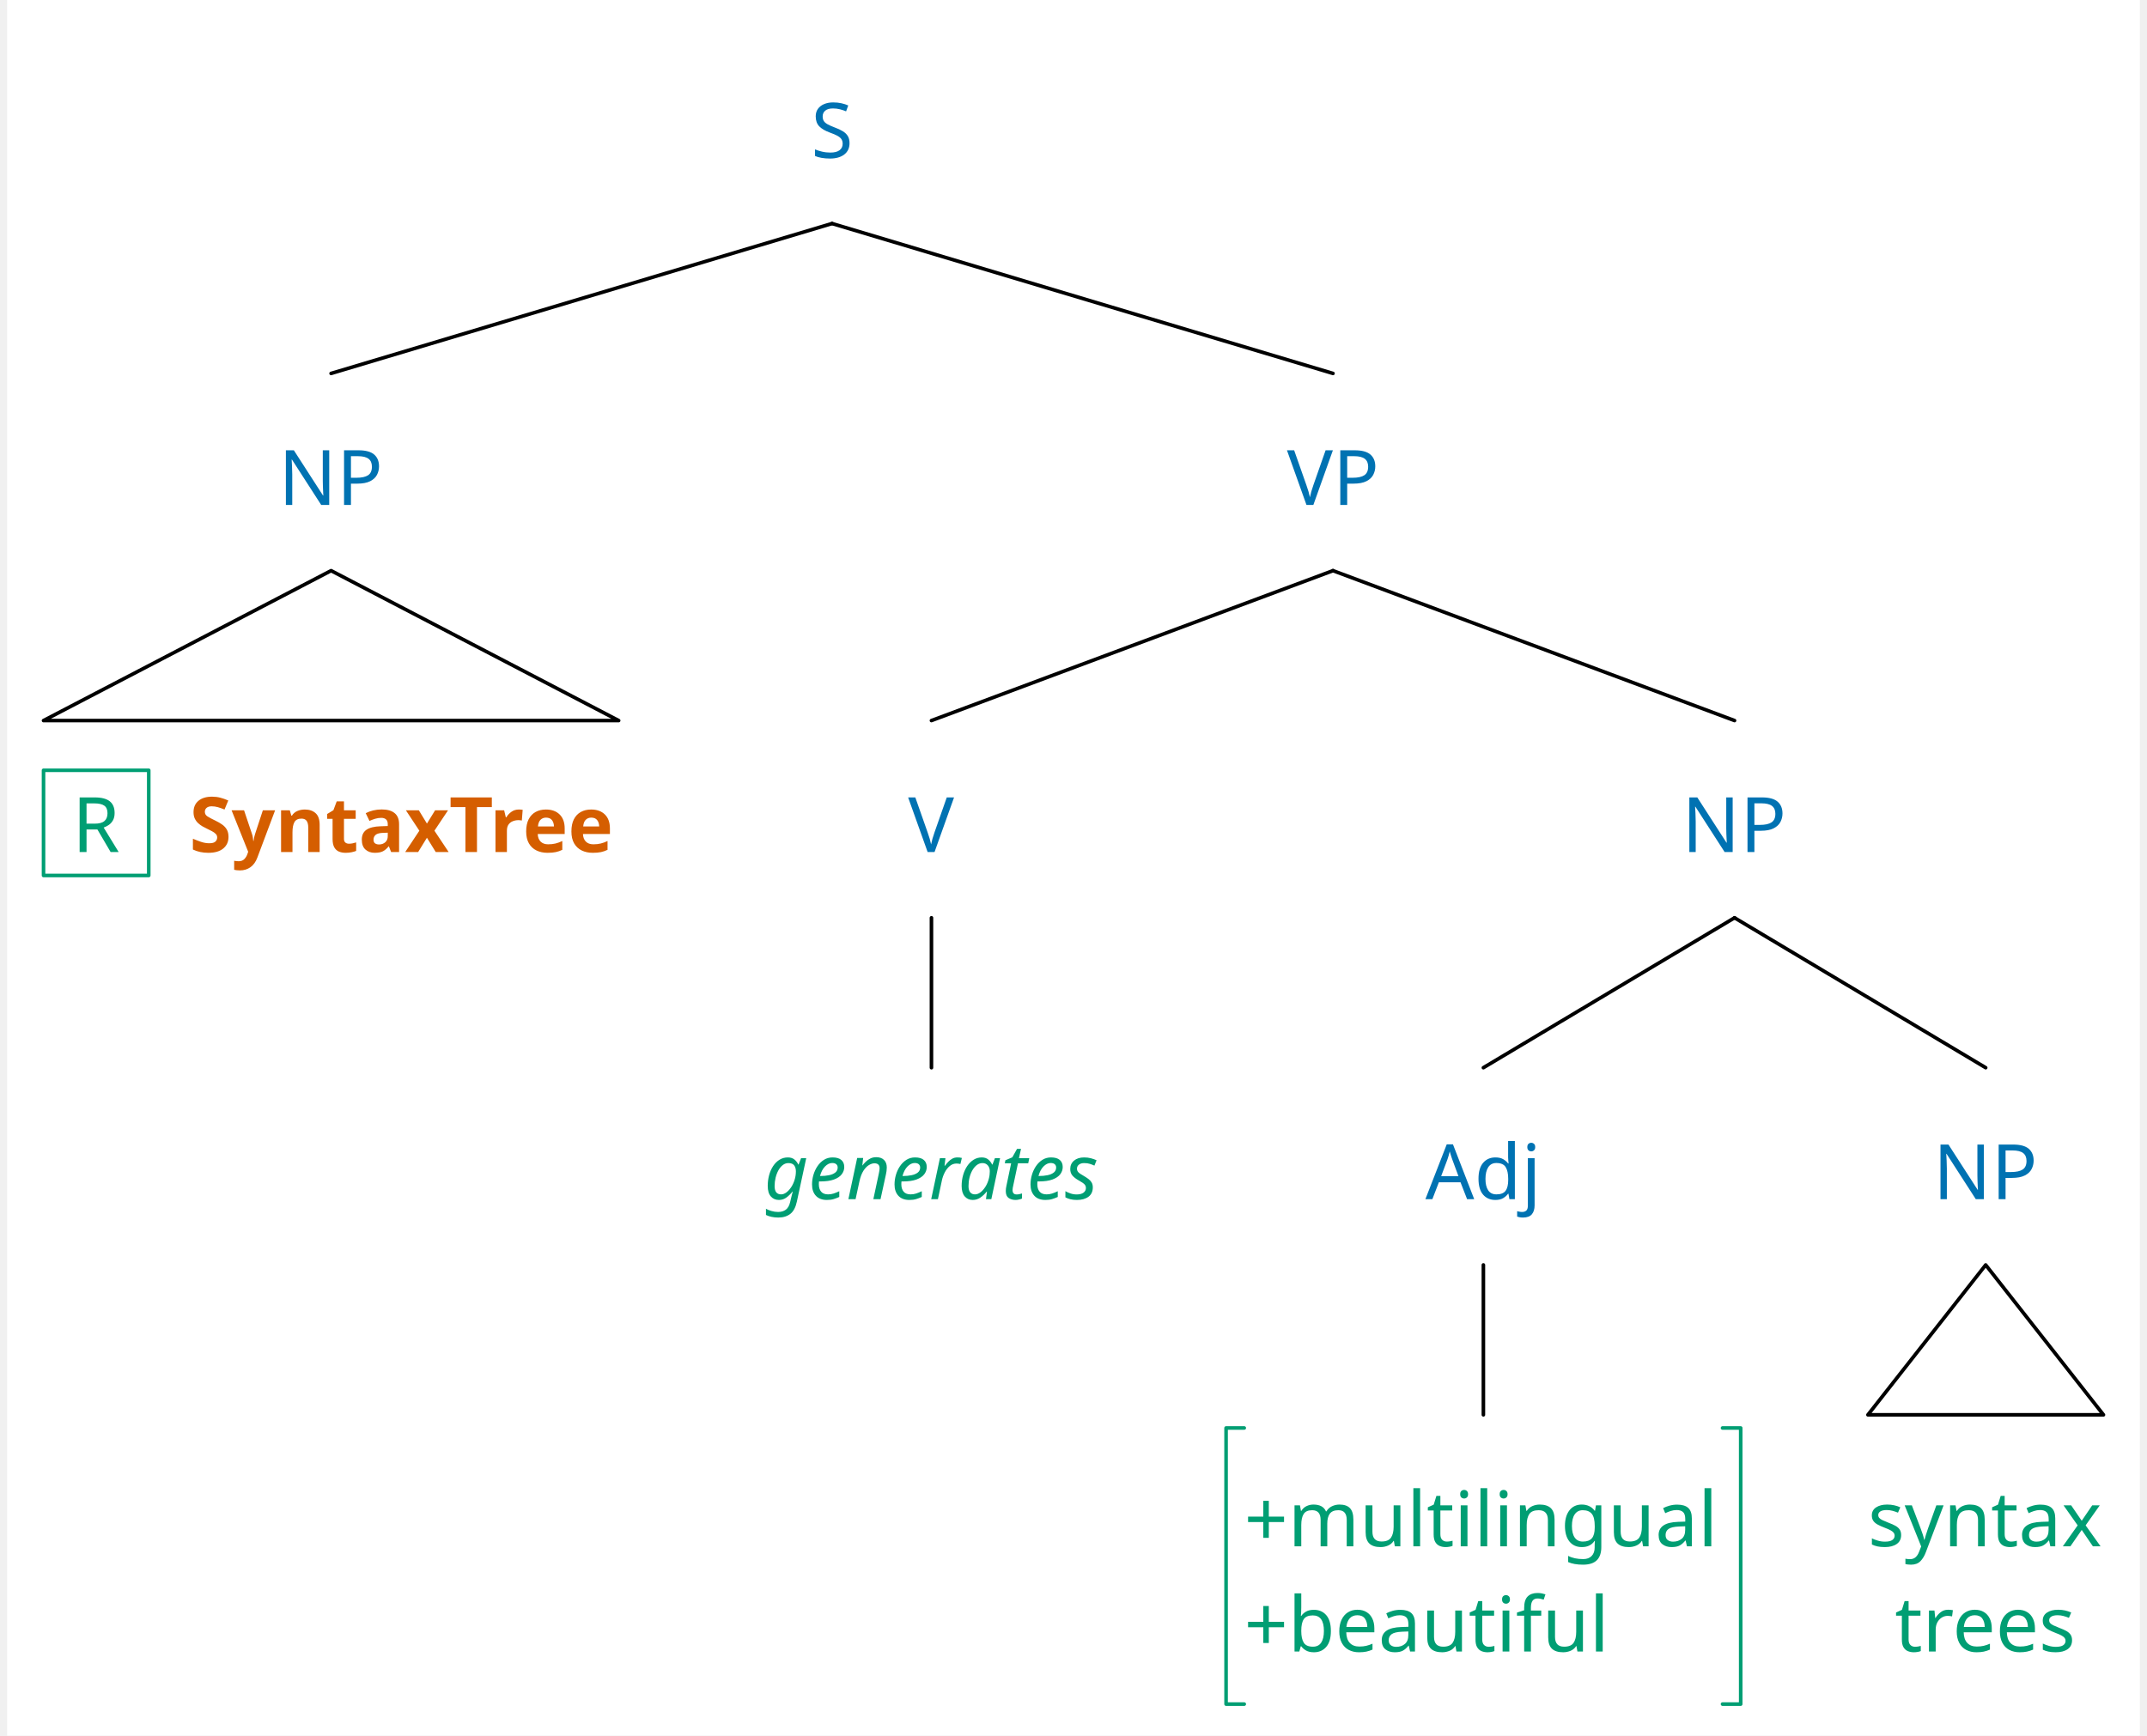
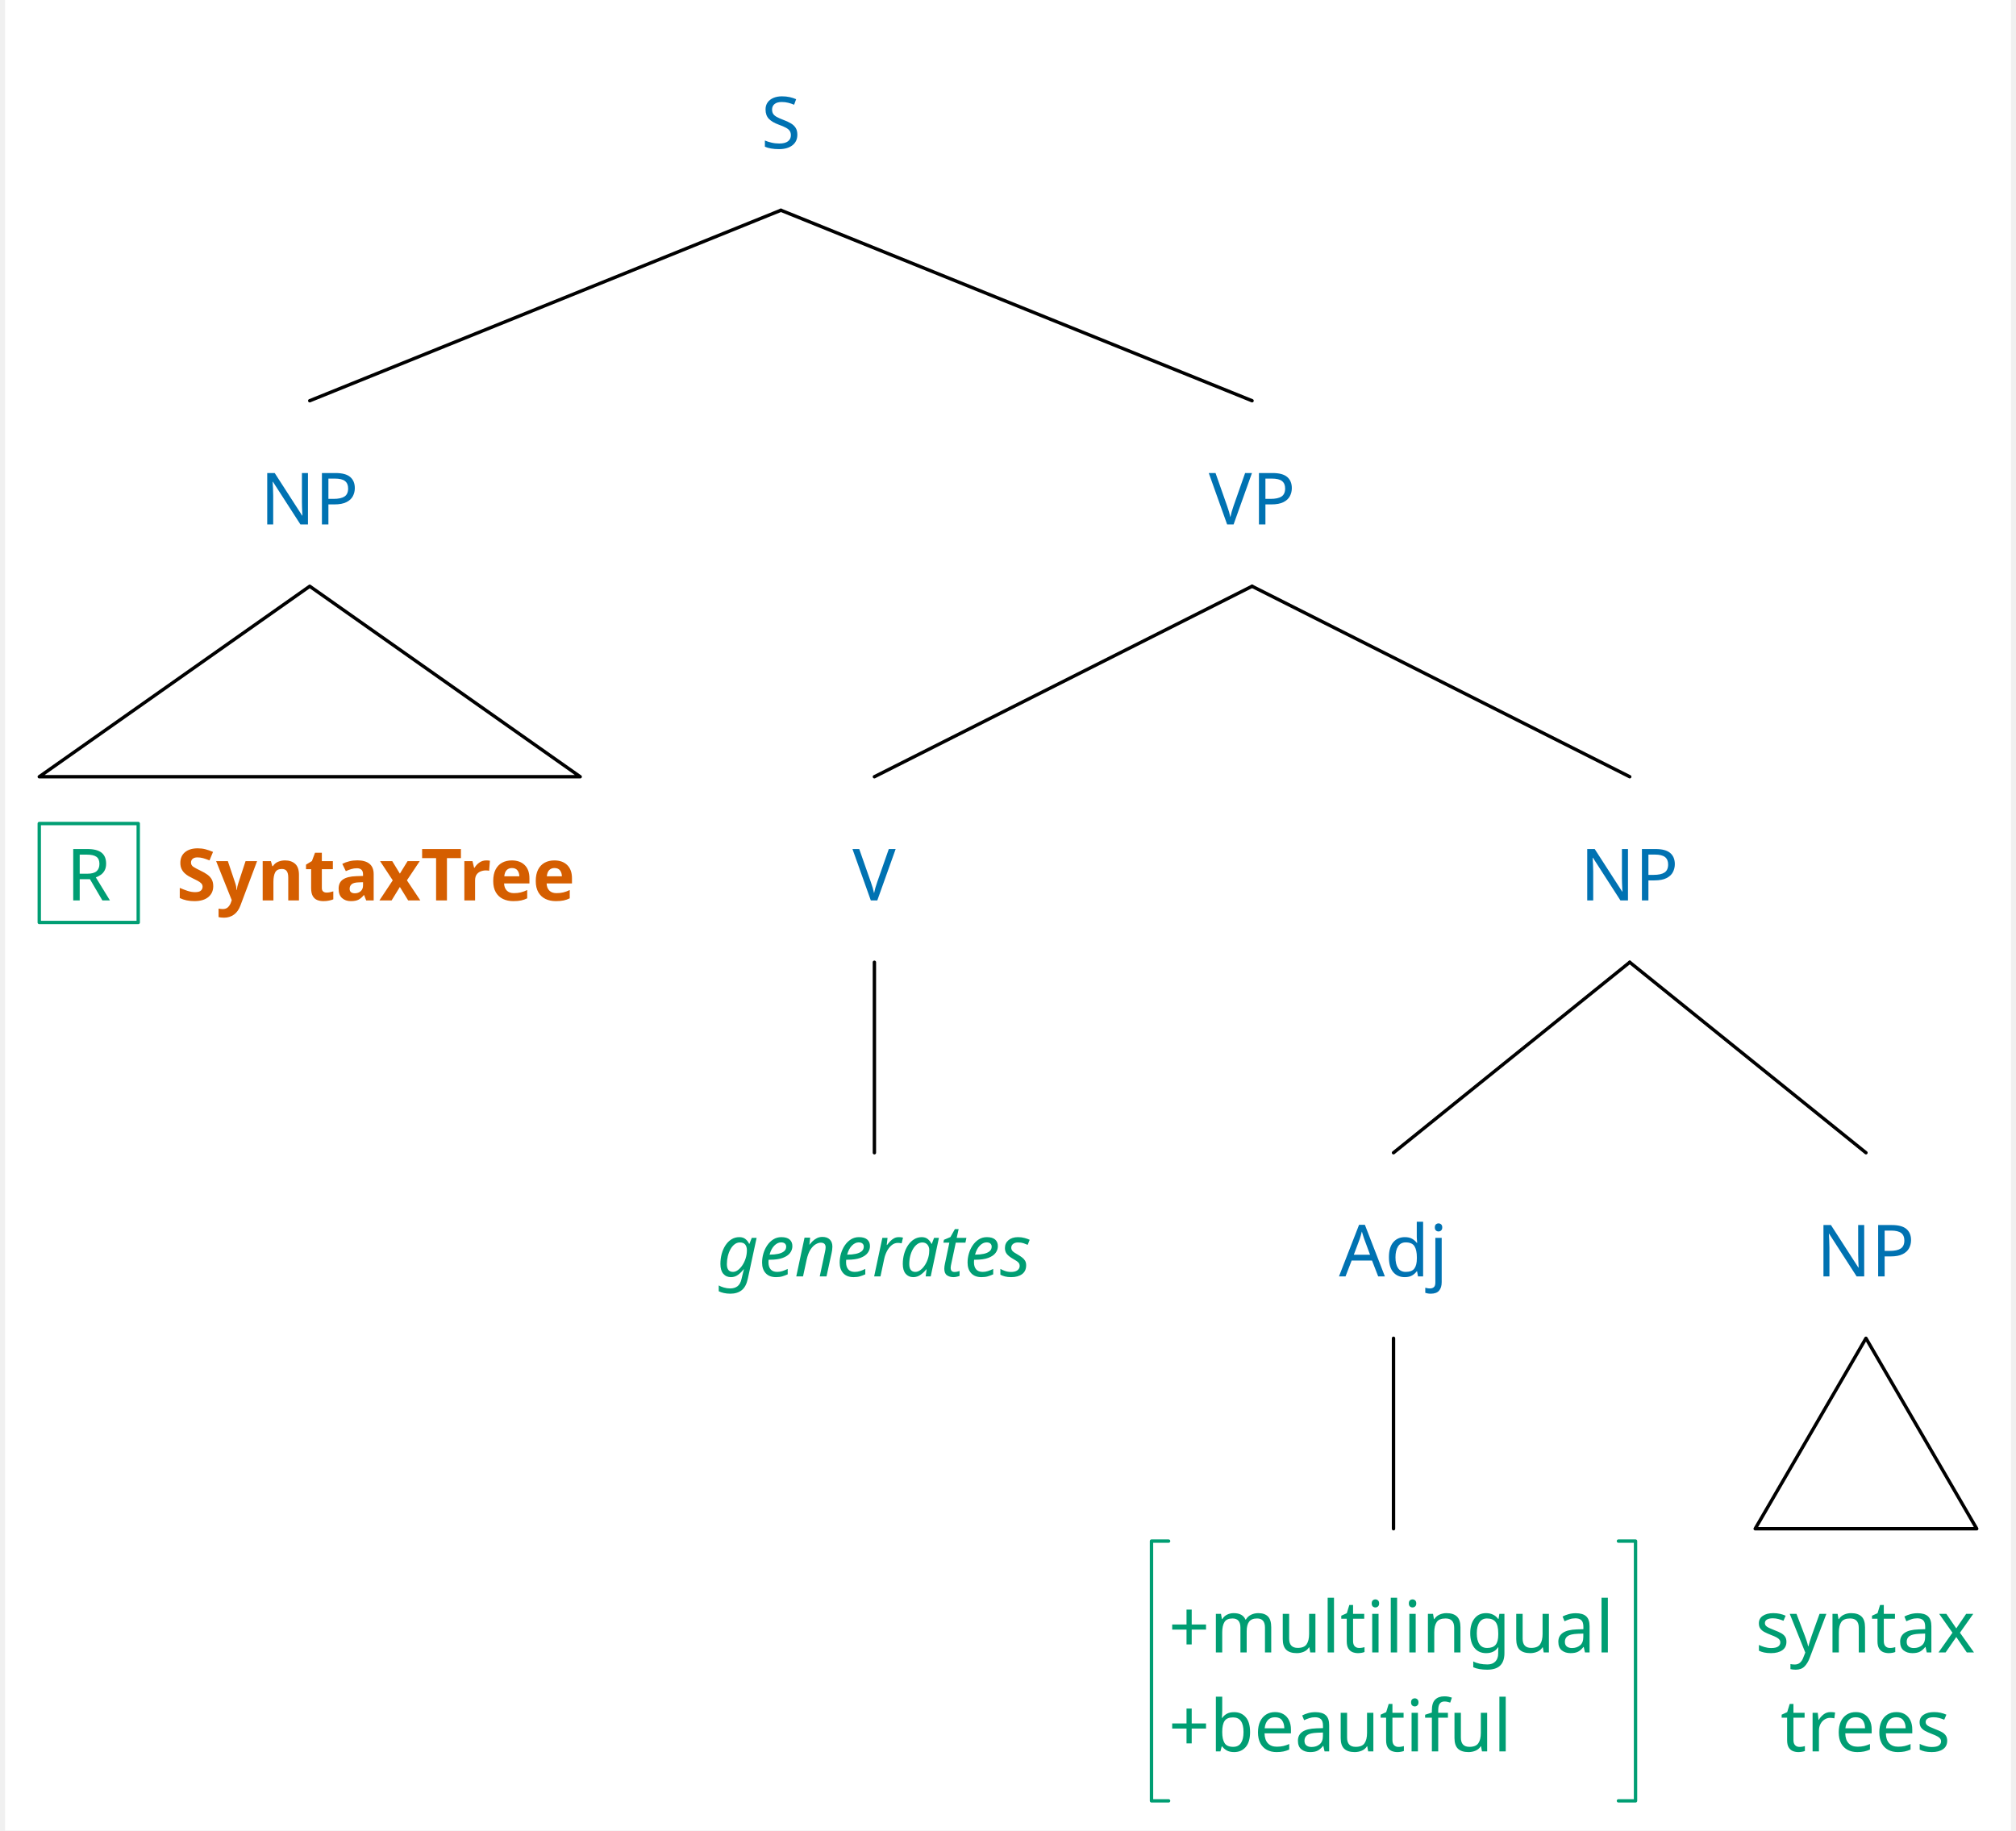
- <svg xmlns="http://www.w3.org/2000/svg" width="1768.4" height="1430.0" viewBox="0, 0, 1783.6, 1452.0" version="1.1">
+ <svg xmlns="http://www.w3.org/2000/svg" width="1768.4" height="1606.0" viewBox="0, 0, 1783.6, 1628.0" version="1.1">
  <defs>
    <marker id="arrow" markerUnits="userSpaceOnUse" viewBox="0 0 10 10" refX="10" refY="5" markerWidth="30.4" markerHeight="30.4" orient="auto">
      <path d="M 0 0 L 10 5 L 0 10" fill="#CC79A7" />
    </marker>
    <marker id="arrowBackward" markerUnits="userSpaceOnUse" viewBox="0 0 10 10" refX="5" refY="5" markerWidth="30.4" markerHeight="30.4" orient="auto">
      <path d="M 0 0 L 10 5 L 0 10 z" fill="#CC79A7" />
    </marker>
    <marker id="arrowForward" markerUnits="userSpaceOnUse" viewBox="0 0 10 10" refX="5" refY="5" markerWidth="30.4" markerHeight="30.4" orient="auto">
      <path d="M 10 0 L 0 5 L 10 10 z" fill="#CC79A7" />
    </marker>
    <marker id="arrowBothways" markerUnits="userSpaceOnUse" viewBox="0 0 30 10" refX="15" refY="5" markerWidth="91.2" markerHeight="30.4" orient="auto">
      <path d="M 0 5 L 10 0 L 10 5 L 20 5 L 20 0 L 30 5 L 20 10 L 20 5 L 10 5 L 10 10 z" fill="#CC79A7" />
    </marker>
    <pattern id="hatchBlack" x="10" y="10" width="10" height="10" patternUnits="userSpaceOnUse" patternTransform="rotate(45)">
      <line x1="0" y="0" x2="0" y2="10" stroke="black" stroke-width="4" />
    </pattern>
    <pattern id="hatchForNode" x="10" y="10" width="10" height="10" patternUnits="userSpaceOnUse" patternTransform="rotate(45)">
      <line x1="0" y="0" x2="0" y2="10" stroke="#0072B2" stroke-width="4" />
    </pattern>
    <pattern id="hatchForLeaf" x="10" y="10" width="10" height="10" patternUnits="userSpaceOnUse" patternTransform="rotate(45)">
      <line x1="0" y="0" x2="0" y2="10" stroke="#009E73" stroke-width="4" />
    </pattern>
  </defs>
-   <rect x="0" y="0" width="1783.6" height="1452.0" stroke="none" fill="white" />"
+   <rect x="0" y="0" width="1783.6" height="1628.0" stroke="none" fill="white" />"
<text white-space="pre" alignment-baseline="text-top" style="fill: #0072B2; font-size: 64px;" x="672.363" y="132.0">
    <tspan x="672.363" y="132.0" style="" text-decoration="" font-family="'Noto Sans', 'Noto Sans JP', OpenMoji, 'OpenMoji Color', 'OpenMoji Black', sans-serif">S</tspan>
  </text>
-   <text white-space="pre" alignment-baseline="text-top" style="fill: #0072B2; font-size: 64px;" x="226.9" y="422.4">
-     <tspan x="226.9" y="422.4" style="" text-decoration="" font-family="'Noto Sans', 'Noto Sans JP', OpenMoji, 'OpenMoji Color', 'OpenMoji Black', sans-serif">NP</tspan>
+   <text white-space="pre" alignment-baseline="text-top" style="fill: #0072B2; font-size: 64px;" x="226.9" y="466.4">
+     <tspan x="226.9" y="466.4" style="" text-decoration="" font-family="'Noto Sans', 'Noto Sans JP', OpenMoji, 'OpenMoji Color', 'OpenMoji Black', sans-serif">NP</tspan>
  </text>
-   <text white-space="pre" alignment-baseline="text-top" style="fill: #009E73; font-size: 64px;" x="30.4" y="712.8">
-     <tspan x="54.4" y="712.8" style="" text-decoration="" font-family="'Noto Sans', 'Noto Sans JP', OpenMoji, 'OpenMoji Color', 'OpenMoji Black', sans-serif">R</tspan>
-     <tspan x="118.4" y="712.8" style="" text-decoration="" font-family="'Noto Sans', 'Noto Sans JP', OpenMoji, 'OpenMoji Color', 'OpenMoji Black', sans-serif">
+   <text white-space="pre" alignment-baseline="text-top" style="fill: #009E73; font-size: 64px;" x="30.4" y="800.8">
+     <tspan x="54.4" y="800.8" style="" text-decoration="" font-family="'Noto Sans', 'Noto Sans JP', OpenMoji, 'OpenMoji Color', 'OpenMoji Black', sans-serif">R</tspan>
+     <tspan x="118.4" y="800.8" style="" text-decoration="" font-family="'Noto Sans', 'Noto Sans JP', OpenMoji, 'OpenMoji Color', 'OpenMoji Black', sans-serif">
      <tspan style="fill:none;">￭</tspan>
    </tspan>
-     <tspan x="152.4" y="712.8" style="font-weight: bold; fill: #D55E00; " text-decoration="" font-family="'Noto Sans', 'Noto Sans JP', OpenMoji, 'OpenMoji Color', 'OpenMoji Black', sans-serif">SyntaxTree</tspan>
+     <tspan x="152.4" y="800.8" style="font-weight: bold; fill: #D55E00; " text-decoration="" font-family="'Noto Sans', 'Noto Sans JP', OpenMoji, 'OpenMoji Color', 'OpenMoji Black', sans-serif">SyntaxTree</tspan>
  </text>
-   <text white-space="pre" alignment-baseline="text-top" style="fill: #0072B2; font-size: 64px;" x="1070.325" y="422.4">
-     <tspan x="1070.325" y="422.4" style="" text-decoration="" font-family="'Noto Sans', 'Noto Sans JP', OpenMoji, 'OpenMoji Color', 'OpenMoji Black', sans-serif">VP</tspan>
+   <text white-space="pre" alignment-baseline="text-top" style="fill: #0072B2; font-size: 64px;" x="1070.325" y="466.4">
+     <tspan x="1070.325" y="466.4" style="" text-decoration="" font-family="'Noto Sans', 'Noto Sans JP', OpenMoji, 'OpenMoji Color', 'OpenMoji Black', sans-serif">VP</tspan>
  </text>
-   <text white-space="pre" alignment-baseline="text-top" style="fill: #0072B2; font-size: 64px;" x="753.5" y="712.8">
-     <tspan x="753.5" y="712.8" style="" text-decoration="" font-family="'Noto Sans', 'Noto Sans JP', OpenMoji, 'OpenMoji Color', 'OpenMoji Black', sans-serif">V</tspan>
+   <text white-space="pre" alignment-baseline="text-top" style="fill: #0072B2; font-size: 64px;" x="753.5" y="800.8">
+     <tspan x="753.5" y="800.8" style="" text-decoration="" font-family="'Noto Sans', 'Noto Sans JP', OpenMoji, 'OpenMoji Color', 'OpenMoji Black', sans-serif">V</tspan>
  </text>
-   <text white-space="pre" alignment-baseline="text-top" style="fill: #009E73; font-size: 64px;" x="633.0" y="1003.2">
-     <tspan x="633.0" y="1003.2" style="font-style: italic; " text-decoration="" font-family="'Noto Sans', 'Noto Sans JP', OpenMoji, 'OpenMoji Color', 'OpenMoji Black', sans-serif">generates</tspan>
+   <text white-space="pre" alignment-baseline="text-top" style="fill: #009E73; font-size: 64px;" x="633.0" y="1135.2">
+     <tspan x="633.0" y="1135.2" style="font-style: italic; " text-decoration="" font-family="'Noto Sans', 'Noto Sans JP', OpenMoji, 'OpenMoji Color', 'OpenMoji Black', sans-serif">generates</tspan>
  </text>
-   <text white-space="pre" alignment-baseline="text-top" style="fill: #0072B2; font-size: 64px;" x="1400.65" y="712.8">
-     <tspan x="1400.65" y="712.8" style="" text-decoration="" font-family="'Noto Sans', 'Noto Sans JP', OpenMoji, 'OpenMoji Color', 'OpenMoji Black', sans-serif">NP</tspan>
+   <text white-space="pre" alignment-baseline="text-top" style="fill: #0072B2; font-size: 64px;" x="1400.65" y="800.8">
+     <tspan x="1400.65" y="800.8" style="" text-decoration="" font-family="'Noto Sans', 'Noto Sans JP', OpenMoji, 'OpenMoji Color', 'OpenMoji Black', sans-serif">NP</tspan>
  </text>
-   <text white-space="pre" alignment-baseline="text-top" style="fill: #0072B2; font-size: 64px;" x="1186.1" y="1003.2">
-     <tspan x="1186.1" y="1003.2" style="" text-decoration="" font-family="'Noto Sans', 'Noto Sans JP', OpenMoji, 'OpenMoji Color', 'OpenMoji Black', sans-serif">Adj</tspan>
+   <text white-space="pre" alignment-baseline="text-top" style="fill: #0072B2; font-size: 64px;" x="1186.1" y="1135.2">
+     <tspan x="1186.1" y="1135.2" style="" text-decoration="" font-family="'Noto Sans', 'Noto Sans JP', OpenMoji, 'OpenMoji Color', 'OpenMoji Black', sans-serif">Adj</tspan>
  </text>
-   <text white-space="pre" alignment-baseline="text-top" style="fill: #009E73; font-size: 64px;" x="1034.6" y="1293.6">
-     <tspan x="1034.6" y="1293.6" style="" text-decoration="" font-family="'Noto Sans', 'Noto Sans JP', OpenMoji, 'OpenMoji Color', 'OpenMoji Black', sans-serif">+multilingual</tspan>
-     <tspan x="1034.6" y="1381.6" style="" text-decoration="" font-family="'Noto Sans', 'Noto Sans JP', OpenMoji, 'OpenMoji Color', 'OpenMoji Black', sans-serif">+beautiful</tspan>
+   <text white-space="pre" alignment-baseline="text-top" style="fill: #009E73; font-size: 64px;" x="1034.6" y="1469.6">
+     <tspan x="1034.6" y="1469.6" style="" text-decoration="" font-family="'Noto Sans', 'Noto Sans JP', OpenMoji, 'OpenMoji Color', 'OpenMoji Black', sans-serif">+multilingual</tspan>
+     <tspan x="1034.6" y="1557.6" style="" text-decoration="" font-family="'Noto Sans', 'Noto Sans JP', OpenMoji, 'OpenMoji Color', 'OpenMoji Black', sans-serif">+beautiful</tspan>
  </text>
-   <text white-space="pre" alignment-baseline="text-top" style="fill: #0072B2; font-size: 64px;" x="1610.7" y="1003.2">
-     <tspan x="1610.7" y="1003.2" style="" text-decoration="" font-family="'Noto Sans', 'Noto Sans JP', OpenMoji, 'OpenMoji Color', 'OpenMoji Black', sans-serif">NP</tspan>
+   <text white-space="pre" alignment-baseline="text-top" style="fill: #0072B2; font-size: 64px;" x="1610.7" y="1135.2">
+     <tspan x="1610.7" y="1135.2" style="" text-decoration="" font-family="'Noto Sans', 'Noto Sans JP', OpenMoji, 'OpenMoji Color', 'OpenMoji Black', sans-serif">NP</tspan>
  </text>
-   <text white-space="pre" alignment-baseline="text-top" style="fill: #009E73; font-size: 64px;" x="1556.2" y="1293.6">
-     <tspan x="1556.2" y="1293.6" style="" text-decoration="" font-family="'Noto Sans', 'Noto Sans JP', OpenMoji, 'OpenMoji Color', 'OpenMoji Black', sans-serif">syntax</tspan>
-     <tspan x="1578.7" y="1381.6" style="" text-decoration="" font-family="'Noto Sans', 'Noto Sans JP', OpenMoji, 'OpenMoji Color', 'OpenMoji Black', sans-serif">trees</tspan>
+   <text white-space="pre" alignment-baseline="text-top" style="fill: #009E73; font-size: 64px;" x="1556.2" y="1469.6">
+     <tspan x="1556.2" y="1469.6" style="" text-decoration="" font-family="'Noto Sans', 'Noto Sans JP', OpenMoji, 'OpenMoji Color', 'OpenMoji Black', sans-serif">syntax</tspan>
+     <tspan x="1578.7" y="1557.6" style="" text-decoration="" font-family="'Noto Sans', 'Noto Sans JP', OpenMoji, 'OpenMoji Color', 'OpenMoji Black', sans-serif">trees</tspan>
  </text>
-   <line style="stroke:black; stroke-width:3; stroke-linejoin:round; stroke-linecap:round;" x1="270.9" y1="312.4" x2="689.863" y2="187.0" />
-   <line style="stroke:black; stroke-width:3; stroke-linejoin:round; stroke-linecap:round;" x1="1108.825" y1="312.4" x2="689.863" y2="187.0" />
-   <polygon style="fill: none; stroke: black; stroke-width:3; stroke-linejoin:round;stroke-linecap:round;" points="30.4 602.8 511.4 602.8 270.9 477.4" />
-   <line style="stroke:black; stroke-width:3; stroke-linejoin:round; stroke-linecap:round;" x1="773.0" y1="602.8" x2="1108.825" y2="477.4" />
-   <line style="stroke:black; stroke-width:3; stroke-linejoin:round; stroke-linecap:round;" x1="1444.65" y1="602.8" x2="1108.825" y2="477.4" />
-   <line style="stroke:black; stroke-width:3; stroke-linejoin:round; stroke-linecap:round;" x1="773.0" y1="893.2" x2="773.0" y2="767.8" />
-   <line style="stroke:black; stroke-width:3; stroke-linejoin:round; stroke-linecap:round;" x1="1234.6" y1="893.2" x2="1444.65" y2="767.8" />
-   <line style="stroke:black; stroke-width:3; stroke-linejoin:round; stroke-linecap:round;" x1="1654.7" y1="893.2" x2="1444.65" y2="767.8" />
-   <line style="stroke:black; stroke-width:3; stroke-linejoin:round; stroke-linecap:round;" x1="1234.6" y1="1183.6" x2="1234.6" y2="1058.2" />
-   <polygon style="fill: none; stroke: black; stroke-width:3; stroke-linejoin:round;stroke-linecap:round;" points="1556.2 1183.6 1753.2 1183.6 1654.7 1058.2" />
-   <rect style="stroke: #009E73; stroke-linejoin:round; stroke-width:3;" x="30.4" y="644.4" width="88.0" height="88.0" fill="none" />
-   <polyline style="stroke:#009E73; stroke-width:3; fill:none; stroke-linejoin:round; stroke-linecap:round;" points="1034.6,1194.6 1019.4,1194.6 1019.4,1425.6 1034.6,1425.6" />
-   <polyline style="stroke:#009E73; stroke-width:3; fill:none; stroke-linejoin:round; stroke-linecap:round;" points="1434.6,1194.6 1449.8,1194.6 1449.8,1425.6 1434.6,1425.6" />
+   <line style="stroke:black; stroke-width:3; stroke-linejoin:round; stroke-linecap:round;" x1="270.9" y1="356.4" x2="689.863" y2="187.0" />
+   <line style="stroke:black; stroke-width:3; stroke-linejoin:round; stroke-linecap:round;" x1="1108.825" y1="356.4" x2="689.863" y2="187.0" />
+   <polygon style="fill: none; stroke: black; stroke-width:3; stroke-linejoin:round;stroke-linecap:round;" points="30.4 690.8 511.4 690.8 270.9 521.4" />
+   <line style="stroke:black; stroke-width:3; stroke-linejoin:round; stroke-linecap:round;" x1="773.0" y1="690.8" x2="1108.825" y2="521.4" />
+   <line style="stroke:black; stroke-width:3; stroke-linejoin:round; stroke-linecap:round;" x1="1444.65" y1="690.8" x2="1108.825" y2="521.4" />
+   <line style="stroke:black; stroke-width:3; stroke-linejoin:round; stroke-linecap:round;" x1="773.0" y1="1025.2" x2="773.0" y2="855.8" />
+   <line style="stroke:black; stroke-width:3; stroke-linejoin:round; stroke-linecap:round;" x1="1234.6" y1="1025.2" x2="1444.65" y2="855.8" />
+   <line style="stroke:black; stroke-width:3; stroke-linejoin:round; stroke-linecap:round;" x1="1654.7" y1="1025.2" x2="1444.65" y2="855.8" />
+   <line style="stroke:black; stroke-width:3; stroke-linejoin:round; stroke-linecap:round;" x1="1234.6" y1="1359.6" x2="1234.6" y2="1190.2" />
+   <polygon style="fill: none; stroke: black; stroke-width:3; stroke-linejoin:round;stroke-linecap:round;" points="1556.2 1359.6 1753.2 1359.6 1654.7 1190.2" />
+   <rect style="stroke: #009E73; stroke-linejoin:round; stroke-width:3;" x="30.4" y="732.4" width="88.0" height="88.0" fill="none" />
+   <polyline style="stroke:#009E73; stroke-width:3; fill:none; stroke-linejoin:round; stroke-linecap:round;" points="1034.6,1370.6 1019.4,1370.6 1019.4,1601.6 1034.6,1601.6" />
+   <polyline style="stroke:#009E73; stroke-width:3; fill:none; stroke-linejoin:round; stroke-linecap:round;" points="1434.6,1370.6 1449.8,1370.6 1449.8,1601.6 1434.6,1601.6" />
</svg>
